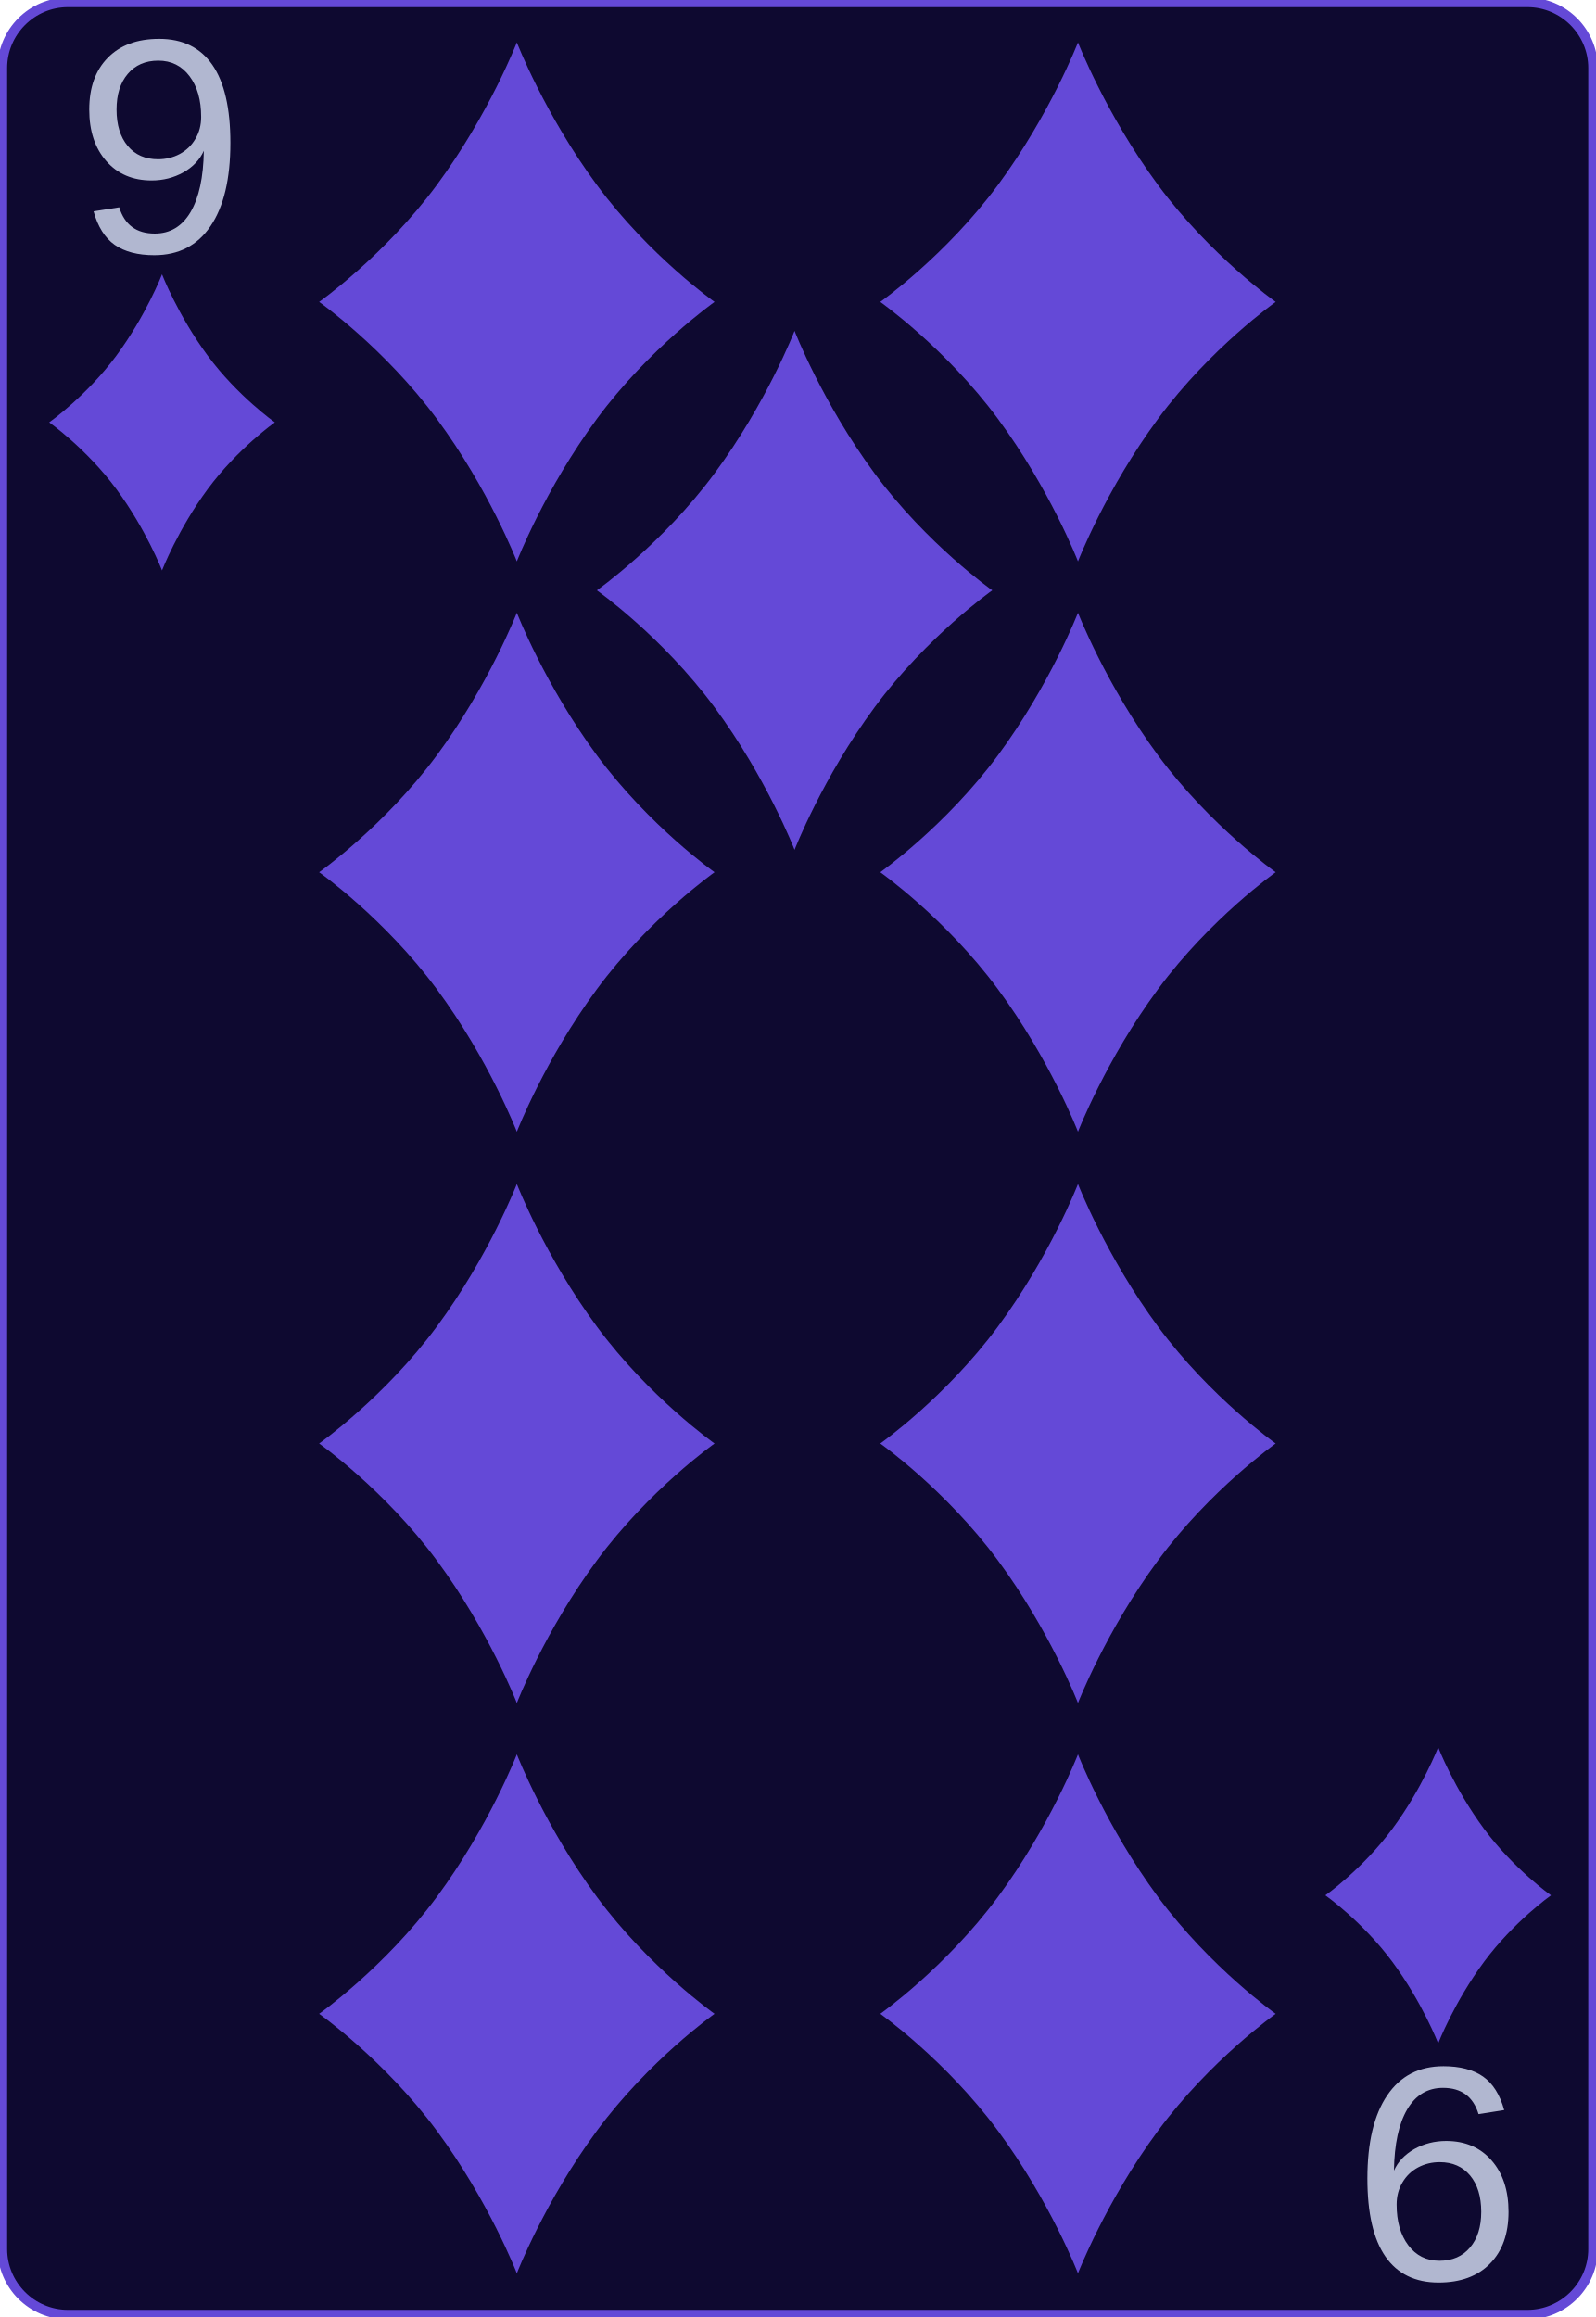
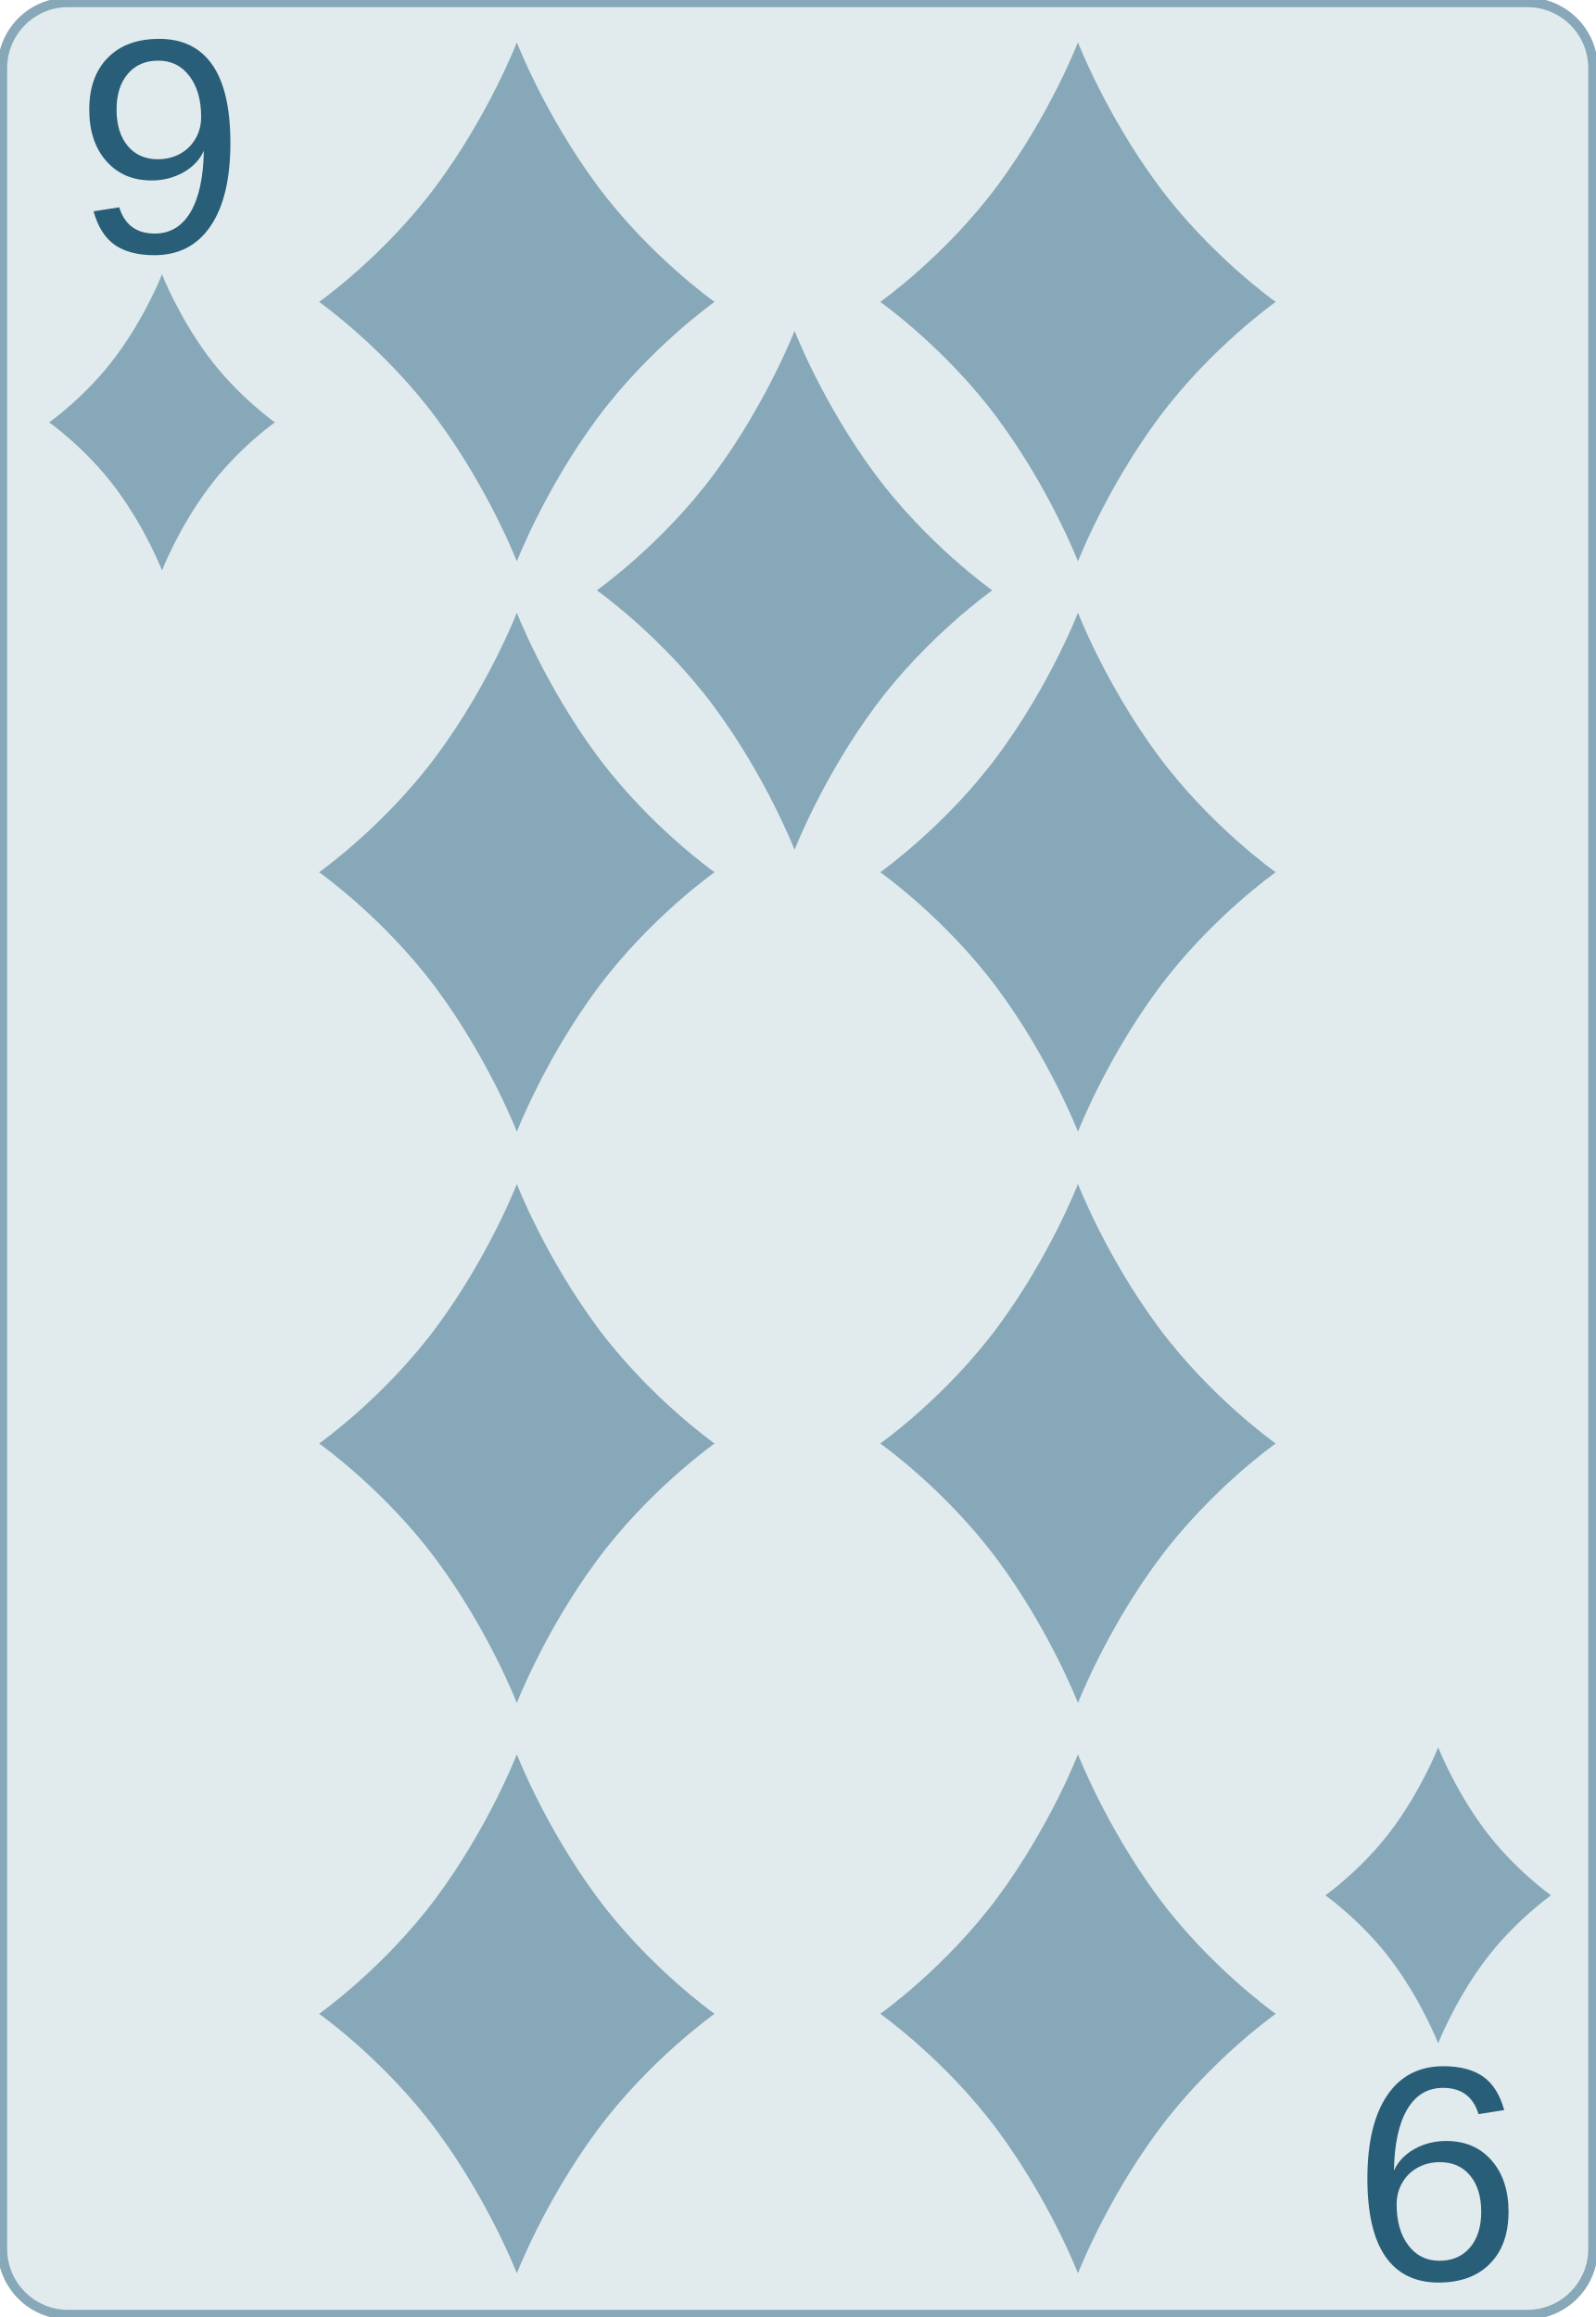
- <svg xmlns="http://www.w3.org/2000/svg" xmlns:xlink="http://www.w3.org/1999/xlink" width="167.087pt" height="242.667pt" viewBox="0 0 167.087 242.667" id="svg2" version="1.1" fill="#6449d7">
+ <svg xmlns="http://www.w3.org/2000/svg" xmlns:xlink="http://www.w3.org/1999/xlink" width="167.087pt" height="242.667pt" viewBox="0 0 167.087 242.667" id="svg2" version="1.1" fill="#86a8b8">
  <defs id="defs41">
    <radialGradient xlink:href="#linearGradient3773" id="radialGradient3781" cx="-0.158" cy="-8.835" fx="-0.158" fy="-8.835" r="8" gradientTransform="matrix(-1.584269,-0.02349808,0.03071979,-2.477574,-0.2485638,-26.71351)" gradientUnits="userSpaceOnUse" />
    <linearGradient id="linearGradient3773">
-       <stop style="stop-color:#6449d7;stop-opacity:1;" offset="0" id="stop3775" />
-       <stop style="stop-color:#6449d7;stop-opacity:0.649;" offset="1" id="stop3777" />
+       <stop style="stop-color:#86a8b8;stop-opacity:1;" offset="0" id="stop3775" />
+       <stop style="stop-color:#86a8b8;stop-opacity:0.649;" offset="1" id="stop3777" />
    </linearGradient>
    <radialGradient xlink:href="#linearGradient3773" id="radialGradient3957" cx="-0.158" cy="-8.835" fx="-0.158" fy="-8.835" r="8" gradientTransform="matrix(-1.584269,-0.02349808,0.03071979,-2.477574,-0.2485638,-26.71351)" gradientUnits="userSpaceOnUse" />
    <linearGradient id="linearGradient3959">
-       <stop style="stop-color:#6449d7;stop-opacity:1;" offset="0" id="stop3961" />
-       <stop style="stop-color:#6449d7;stop-opacity:0.649;" offset="1" id="stop3963" />
+       <stop style="stop-color:#86a8b8;stop-opacity:1;" offset="0" id="stop3961" />
+       <stop style="stop-color:#86a8b8;stop-opacity:0.649;" offset="1" id="stop3963" />
    </linearGradient>
    <radialGradient r="81.903" fy="509.476" fx="168.025" cy="509.476" cx="168.025" gradientTransform="matrix(1.25656,-0.7774064,0.3366382,0.5361257,-221.2021,359.2426)" gradientUnits="userSpaceOnUse" id="radialGradient3975" xlink:href="#linearGradient3784-4" />
    <linearGradient id="linearGradient3784-4">
-       <stop style="stop-color:#0e0930;stop-opacity:0.435;" offset="0" id="stop3786-8" />
-       <stop style="stop-color:#6449d7;stop-opacity:0;" offset="1" id="stop3788-6" />
+       <stop style="stop-color:#e1ebee;stop-opacity:0.435;" offset="0" id="stop3786-8" />
+       <stop style="stop-color:#86a8b8;stop-opacity:0;" offset="1" id="stop3788-6" />
    </linearGradient>
    <radialGradient xlink:href="#linearGradient3784-4-5" id="radialGradient3929" gradientUnits="userSpaceOnUse" gradientTransform="matrix(1.25656,-0.7774064,0.3366382,0.5361257,-221.2021,359.2426)" cx="168.025" cy="509.476" fx="168.025" fy="509.476" r="81.903" />
    <linearGradient id="linearGradient3784-4-5">
-       <stop style="stop-color:#0e0930;stop-opacity:0.489;" offset="0" id="stop3786-8-0" />
-       <stop style="stop-color:#6449d7;stop-opacity:0;" offset="1" id="stop3788-6-3" />
+       <stop style="stop-color:#e1ebee;stop-opacity:0.489;" offset="0" id="stop3786-8-0" />
+       <stop style="stop-color:#86a8b8;stop-opacity:0;" offset="1" id="stop3788-6-3" />
    </linearGradient>
    <radialGradient xlink:href="#linearGradient3784-4-1" id="radialGradient3927" gradientUnits="userSpaceOnUse" gradientTransform="matrix(1.25656,-0.7774064,0.3366382,0.5361257,-221.2021,359.2426)" cx="168.025" cy="509.476" fx="168.025" fy="509.476" r="81.903" />
    <linearGradient id="linearGradient3784-4-1">
-       <stop style="stop-color:#0e0930;stop-opacity:0.237;" offset="0" id="stop3786-8-03" />
-       <stop style="stop-color:#6449d7;stop-opacity:0;" offset="1" id="stop3788-6-6" />
+       <stop style="stop-color:#e1ebee;stop-opacity:0.237;" offset="0" id="stop3786-8-03" />
+       <stop style="stop-color:#86a8b8;stop-opacity:0;" offset="1" id="stop3788-6-6" />
    </linearGradient>
    <linearGradient id="linearGradient3768">
-       <stop style="stop-color:#6449d7;stop-opacity:1;" offset="0" id="stop3770" />
-       <stop style="stop-color:#6449d7;stop-opacity:0.672;" offset="1" id="stop3772" />
+       <stop style="stop-color:#86a8b8;stop-opacity:1;" offset="0" id="stop3770" />
+       <stop style="stop-color:#86a8b8;stop-opacity:0.672;" offset="1" id="stop3772" />
    </linearGradient>
    <linearGradient id="linearGradient3784-4-6">
-       <stop style="stop-color:#0e0930;stop-opacity:0.313;" offset="0" id="stop3786-8-8" />
-       <stop style="stop-color:#6449d7;stop-opacity:0;" offset="1" id="stop3788-6-8" />
+       <stop style="stop-color:#e1ebee;stop-opacity:0.313;" offset="0" id="stop3786-8-8" />
+       <stop style="stop-color:#86a8b8;stop-opacity:0;" offset="1" id="stop3788-6-8" />
    </linearGradient>
    <radialGradient r="81.903" fy="492.632" fx="159.354" cy="492.632" cx="159.354" gradientTransform="matrix(1.089478,-0.715138,0.4464527,0.6562658,-244.9333,290.9185)" gradientUnits="userSpaceOnUse" id="radialGradient4013-8" xlink:href="#linearGradient3784-4-2" />
    <linearGradient id="linearGradient3784-4-2">
-       <stop style="stop-color:#0e0930;stop-opacity:0.29;" offset="0" id="stop3786-8-1" />
-       <stop style="stop-color:#6449d7;stop-opacity:0;" offset="1" id="stop3788-6-5" />
+       <stop style="stop-color:#e1ebee;stop-opacity:0.29;" offset="0" id="stop3786-8-1" />
+       <stop style="stop-color:#86a8b8;stop-opacity:0;" offset="1" id="stop3788-6-5" />
    </linearGradient>
    <linearGradient id="linearGradient2984">
-       <stop style="stop-color:#6449d7;stop-opacity:1;" offset="0" id="stop2986" />
-       <stop style="stop-color:#6449d7;stop-opacity:0.641;" offset="1" id="stop2988" />
+       <stop style="stop-color:#86a8b8;stop-opacity:1;" offset="0" id="stop2986" />
+       <stop style="stop-color:#86a8b8;stop-opacity:0.641;" offset="1" id="stop2988" />
    </linearGradient>
    <linearGradient id="linearGradient3784-4-4">
-       <stop style="stop-color:#0e0930;stop-opacity:0.435;" offset="0" id="stop3786-8-8-2" />
-       <stop style="stop-color:#6449d7;stop-opacity:0;" offset="1" id="stop3788-6-1" />
+       <stop style="stop-color:#e1ebee;stop-opacity:0.435;" offset="0" id="stop3786-8-8-2" />
+       <stop style="stop-color:#86a8b8;stop-opacity:0;" offset="1" id="stop3788-6-1" />
    </linearGradient>
    <radialGradient r="81.903" fy="511.223" fx="171.487" cy="511.223" cx="171.487" gradientTransform="matrix(1.152989,-0.6739155,0.3948202,0.6754904,-233.6326,270.4008)" gradientUnits="userSpaceOnUse" id="radialGradient3100" xlink:href="#linearGradient3784-4-4" />
    <radialGradient xlink:href="#linearGradient2984" id="radialGradient3137" gradientUnits="userSpaceOnUse" gradientTransform="matrix(-1.122416,0.00551393,-0.00908973,-1.85031,-0.0293938,-10.2277)" cx="1.6632675e-13" cy="-3.234" fx="1.6632675e-13" fy="-3.234" r="8" />
  </defs>
-   <g id="Layer_x0020_1" style="fill-rule:nonzero;clip-rule:nonzero;stroke:#6449d7;stroke-miterlimit:4;">
-     <path style="fill:#0e0930;stroke-width:0.5;;stroke:#6449d7;stroke-width:1;" d="M166.837,235.548c0,3.777-3.087,6.869-6.871,6.869H7.111c-3.775,0-6.861-3.092-6.861-6.869V7.12C0.25,3.343,3.336,0.25,7.111,0.25h152.855    c3.784,0,6.871,3.093,6.871,6.87v228.428z" id="path5" />
+   <g id="Layer_x0020_1" style="fill-rule:nonzero;clip-rule:nonzero;stroke:#86a8b8;stroke-miterlimit:4;">
+     <path style="fill:#e1ebee;stroke-width:0.5;;stroke:#86a8b8;stroke-width:1;" d="M166.837,235.548c0,3.777-3.087,6.869-6.871,6.869H7.111c-3.775,0-6.861-3.092-6.861-6.869V7.12C0.25,3.343,3.336,0.25,7.111,0.25h152.855    c3.784,0,6.871,3.093,6.871,6.87v228.428z" id="path5" />
    <g style="stroke:none;" id="g7">
      <g id="g9">

			</g>
    </g>
    <g id="g15">

		</g>
    <g id="g19">

		</g>
    <g style="stroke:none;" id="g23">
      <g id="g25">

			</g>
    </g>
    <g style="stroke:none;" id="g31">
      <g id="g33">

			</g>
    </g>
  </g>
-   <text style="font-size:32px;font-style:normal;font-weight:normal;line-height:125%;letter-spacing:0px;word-spacing:0px;fill:#b1b7d0;fill-opacity:1;stroke:none;font-family:Bitstream Vera Sans" x="7.846" y="26.413" id="text3788" fill="#b1b7d0">
-     <tspan id="tspan3790" x="7.846" y="26.413" style="font-style:normal;font-variant:normal;font-weight:normal;font-stretch:normal;fill:#b1b7d0;fill-opacity:1;font-family:Arial;-inkscape-font-specification:Arial" fill="#b1b7d0">9</tspan>
+   <text style="font-size:32px;font-style:normal;font-weight:normal;line-height:125%;letter-spacing:0px;word-spacing:0px;fill:#285e77;fill-opacity:1;stroke:none;font-family:Bitstream Vera Sans" x="7.846" y="26.413" id="text3788" fill="#285e77">
+     <tspan id="tspan3790" x="7.846" y="26.413" style="font-style:normal;font-variant:normal;font-weight:normal;font-stretch:normal;fill:#285e77;fill-opacity:1;font-family:Arial;-inkscape-font-specification:Arial" fill="#285e77">9</tspan>
  </text>
-   <text style="font-size:32px;font-style:normal;font-weight:normal;line-height:125%;letter-spacing:0px;word-spacing:0px;fill:#b1b7d0;fill-opacity:1;stroke:none;font-family:Bitstream Vera Sans" x="-159.488" y="-216.715" id="text3788-4" transform="scale(-1,-1)" fill="#b1b7d0">
-     <tspan id="tspan3790-3" x="-159.488" y="-216.715" style="font-style:normal;font-variant:normal;font-weight:normal;font-stretch:normal;fill:#b1b7d0;fill-opacity:1;font-family:Arial;-inkscape-font-specification:Arial" fill="#b1b7d0">9</tspan>
+   <text style="font-size:32px;font-style:normal;font-weight:normal;line-height:125%;letter-spacing:0px;word-spacing:0px;fill:#285e77;fill-opacity:1;stroke:none;font-family:Bitstream Vera Sans" x="-159.488" y="-216.715" id="text3788-4" transform="scale(-1,-1)" fill="#285e77">
+     <tspan id="tspan3790-3" x="-159.488" y="-216.715" style="font-style:normal;font-variant:normal;font-weight:normal;font-stretch:normal;fill:#285e77;fill-opacity:1;font-family:Arial;-inkscape-font-specification:Arial" fill="#285e77">9</tspan>
  </text>
  <g transform="matrix(1.476906,0,0,1.476906,16.9681,44.23616)" id="layer1-2-6">
-     <path style="fill:#6449d7" id="dl-6" d="M 3.243,-4.725 C 1.126,-7.589 0,-10.5 0,-10.5 c 0,0 -1.126,2.911 -3.243,5.775 C -5.361,-1.862 -8,0 -8,0 -8,0 -5.361,1.861 -3.243,4.726 -1.126,7.589 0,10.5 0,10.5 0,10.5 1.126,7.589 3.243,4.726 5.361,1.861 8,0 8,0 8,0 5.361,-1.862 3.243,-4.725 z" />
+     <path style="fill:#86a8b8" id="dl-6" d="M 3.243,-4.725 C 1.126,-7.589 0,-10.5 0,-10.5 c 0,0 -1.126,2.911 -3.243,5.775 C -5.361,-1.862 -8,0 -8,0 -8,0 -5.361,1.861 -3.243,4.726 -1.126,7.589 0,10.5 0,10.5 0,10.5 1.126,7.589 3.243,4.726 5.361,1.861 8,0 8,0 8,0 5.361,-1.862 3.243,-4.725 z" />
  </g>
  <g transform="matrix(1.476906,0,0,1.476906,150.6209,198.5035)" id="layer1-2-6-4">
-     <path style="fill:#6449d7" id="dl-6-9" d="M 3.243,-4.725 C 1.126,-7.589 0,-10.5 0,-10.5 c 0,0 -1.126,2.911 -3.243,5.775 C -5.361,-1.862 -8,0 -8,0 -8,0 -5.361,1.861 -3.243,4.726 -1.126,7.589 0,10.5 0,10.5 0,10.5 1.126,7.589 3.243,4.726 5.361,1.861 8,0 8,0 8,0 5.361,-1.862 3.243,-4.725 z" />
+     <path style="fill:#86a8b8" id="dl-6-9" d="M 3.243,-4.725 C 1.126,-7.589 0,-10.5 0,-10.5 c 0,0 -1.126,2.911 -3.243,5.775 C -5.361,-1.862 -8,0 -8,0 -8,0 -5.361,1.861 -3.243,4.726 -1.126,7.589 0,10.5 0,10.5 0,10.5 1.126,7.589 3.243,4.726 5.361,1.861 8,0 8,0 8,0 5.361,-1.862 3.243,-4.725 z" />
  </g>
  <g transform="matrix(2.588291,0,0,2.588291,54.12873,210.9147)" id="layer1-2-6-8-8">
-     <path style="fill:#6449d7" id="dl-6-8-8" d="M 3.243,-4.725 C 1.126,-7.589 0,-10.5 0,-10.5 c 0,0 -1.126,2.911 -3.243,5.775 C -5.361,-1.862 -8,0 -8,0 -8,0 -5.361,1.861 -3.243,4.726 -1.126,7.589 0,10.5 0,10.5 0,10.5 1.126,7.589 3.243,4.726 5.361,1.861 8,0 8,0 8,0 5.361,-1.862 3.243,-4.725 z" />
+     <path style="fill:#86a8b8" id="dl-6-8-8" d="M 3.243,-4.725 C 1.126,-7.589 0,-10.5 0,-10.5 c 0,0 -1.126,2.911 -3.243,5.775 C -5.361,-1.862 -8,0 -8,0 -8,0 -5.361,1.861 -3.243,4.726 -1.126,7.589 0,10.5 0,10.5 0,10.5 1.126,7.589 3.243,4.726 5.361,1.861 8,0 8,0 8,0 5.361,-1.862 3.243,-4.725 z" />
  </g>
  <g transform="matrix(2.588291,0,0,2.588291,54.12873,31.61954)" id="layer1-2-6-8-2-4">
-     <path style="fill:#6449d7" id="dl-6-8-6-3" d="M 3.243,-4.725 C 1.126,-7.589 0,-10.5 0,-10.5 c 0,0 -1.126,2.911 -3.243,5.775 C -5.361,-1.862 -8,0 -8,0 -8,0 -5.361,1.861 -3.243,4.726 -1.126,7.589 0,10.5 0,10.5 0,10.5 1.126,7.589 3.243,4.726 5.361,1.861 8,0 8,0 8,0 5.361,-1.862 3.243,-4.725 z" />
+     <path style="fill:#86a8b8" id="dl-6-8-6-3" d="M 3.243,-4.725 C 1.126,-7.589 0,-10.5 0,-10.5 c 0,0 -1.126,2.911 -3.243,5.775 C -5.361,-1.862 -8,0 -8,0 -8,0 -5.361,1.861 -3.243,4.726 -1.126,7.589 0,10.5 0,10.5 0,10.5 1.126,7.589 3.243,4.726 5.361,1.861 8,0 8,0 8,0 5.361,-1.862 3.243,-4.725 z" />
  </g>
  <g transform="matrix(2.588291,0,0,2.588291,54.12873,151.1827)" id="layer1-2-6-8-2-8-1">
-     <path style="fill:#6449d7" id="dl-6-8-6-8-4" d="M 3.243,-4.725 C 1.126,-7.589 0,-10.5 0,-10.5 c 0,0 -1.126,2.911 -3.243,5.775 C -5.361,-1.862 -8,0 -8,0 -8,0 -5.361,1.861 -3.243,4.726 -1.126,7.589 0,10.5 0,10.5 0,10.5 1.126,7.589 3.243,4.726 5.361,1.861 8,0 8,0 8,0 5.361,-1.862 3.243,-4.725 z" />
+     <path style="fill:#86a8b8" id="dl-6-8-6-8-4" d="M 3.243,-4.725 C 1.126,-7.589 0,-10.5 0,-10.5 c 0,0 -1.126,2.911 -3.243,5.775 C -5.361,-1.862 -8,0 -8,0 -8,0 -5.361,1.861 -3.243,4.726 -1.126,7.589 0,10.5 0,10.5 0,10.5 1.126,7.589 3.243,4.726 5.361,1.861 8,0 8,0 8,0 5.361,-1.862 3.243,-4.725 z" />
  </g>
  <g transform="matrix(2.588291,0,0,2.588291,54.12873,91.35154)" id="layer1-2-6-8-2-8-1-4">
-     <path style="fill:#6449d7" id="dl-6-8-6-8-4-9" d="M 3.243,-4.725 C 1.126,-7.589 0,-10.5 0,-10.5 c 0,0 -1.126,2.911 -3.243,5.775 C -5.361,-1.862 -8,0 -8,0 -8,0 -5.361,1.861 -3.243,4.726 -1.126,7.589 0,10.5 0,10.5 0,10.5 1.126,7.589 3.243,4.726 5.361,1.861 8,0 8,0 8,0 5.361,-1.862 3.243,-4.725 z" />
+     <path style="fill:#86a8b8" id="dl-6-8-6-8-4-9" d="M 3.243,-4.725 C 1.126,-7.589 0,-10.5 0,-10.5 c 0,0 -1.126,2.911 -3.243,5.775 C -5.361,-1.862 -8,0 -8,0 -8,0 -5.361,1.861 -3.243,4.726 -1.126,7.589 0,10.5 0,10.5 0,10.5 1.126,7.589 3.243,4.726 5.361,1.861 8,0 8,0 8,0 5.361,-1.862 3.243,-4.725 z" />
  </g>
  <g transform="matrix(2.588291,0,0,2.588291,112.8959,210.9147)" id="layer1-2-6-8-8-9">
-     <path style="fill:#6449d7" id="dl-6-8-8-4" d="M 3.243,-4.725 C 1.126,-7.589 0,-10.5 0,-10.5 c 0,0 -1.126,2.911 -3.243,5.775 C -5.361,-1.862 -8,0 -8,0 -8,0 -5.361,1.861 -3.243,4.726 -1.126,7.589 0,10.5 0,10.5 0,10.5 1.126,7.589 3.243,4.726 5.361,1.861 8,0 8,0 8,0 5.361,-1.862 3.243,-4.725 z" />
+     <path style="fill:#86a8b8" id="dl-6-8-8-4" d="M 3.243,-4.725 C 1.126,-7.589 0,-10.5 0,-10.5 c 0,0 -1.126,2.911 -3.243,5.775 C -5.361,-1.862 -8,0 -8,0 -8,0 -5.361,1.861 -3.243,4.726 -1.126,7.589 0,10.5 0,10.5 0,10.5 1.126,7.589 3.243,4.726 5.361,1.861 8,0 8,0 8,0 5.361,-1.862 3.243,-4.725 z" />
  </g>
  <g transform="matrix(2.588291,0,0,2.588291,112.8959,31.61955)" id="layer1-2-6-8-2-4-9">
-     <path style="fill:#6449d7" id="dl-6-8-6-3-0" d="M 3.243,-4.725 C 1.126,-7.589 0,-10.5 0,-10.5 c 0,0 -1.126,2.911 -3.243,5.775 C -5.361,-1.862 -8,0 -8,0 -8,0 -5.361,1.861 -3.243,4.726 -1.126,7.589 0,10.5 0,10.5 0,10.5 1.126,7.589 3.243,4.726 5.361,1.861 8,0 8,0 8,0 5.361,-1.862 3.243,-4.725 z" />
+     <path style="fill:#86a8b8" id="dl-6-8-6-3-0" d="M 3.243,-4.725 C 1.126,-7.589 0,-10.5 0,-10.5 c 0,0 -1.126,2.911 -3.243,5.775 C -5.361,-1.862 -8,0 -8,0 -8,0 -5.361,1.861 -3.243,4.726 -1.126,7.589 0,10.5 0,10.5 0,10.5 1.126,7.589 3.243,4.726 5.361,1.861 8,0 8,0 8,0 5.361,-1.862 3.243,-4.725 z" />
  </g>
  <g transform="matrix(2.588291,0,0,2.588291,112.8959,151.1827)" id="layer1-2-6-8-2-8-1-9">
-     <path style="fill:#6449d7" id="dl-6-8-6-8-4-1" d="M 3.243,-4.725 C 1.126,-7.589 0,-10.5 0,-10.5 c 0,0 -1.126,2.911 -3.243,5.775 C -5.361,-1.862 -8,0 -8,0 -8,0 -5.361,1.861 -3.243,4.726 -1.126,7.589 0,10.5 0,10.5 0,10.5 1.126,7.589 3.243,4.726 5.361,1.861 8,0 8,0 8,0 5.361,-1.862 3.243,-4.725 z" />
+     <path style="fill:#86a8b8" id="dl-6-8-6-8-4-1" d="M 3.243,-4.725 C 1.126,-7.589 0,-10.5 0,-10.5 c 0,0 -1.126,2.911 -3.243,5.775 C -5.361,-1.862 -8,0 -8,0 -8,0 -5.361,1.861 -3.243,4.726 -1.126,7.589 0,10.5 0,10.5 0,10.5 1.126,7.589 3.243,4.726 5.361,1.861 8,0 8,0 8,0 5.361,-1.862 3.243,-4.725 z" />
  </g>
  <g transform="matrix(2.588291,0,0,2.588291,112.8959,91.35154)" id="layer1-2-6-8-2-8-1-4-7">
-     <path style="fill:#6449d7" id="dl-6-8-6-8-4-9-7" d="M 3.243,-4.725 C 1.126,-7.589 0,-10.5 0,-10.5 c 0,0 -1.126,2.911 -3.243,5.775 C -5.361,-1.862 -8,0 -8,0 -8,0 -5.361,1.861 -3.243,4.726 -1.126,7.589 0,10.5 0,10.5 0,10.5 1.126,7.589 3.243,4.726 5.361,1.861 8,0 8,0 8,0 5.361,-1.862 3.243,-4.725 z" />
+     <path style="fill:#86a8b8" id="dl-6-8-6-8-4-9-7" d="M 3.243,-4.725 C 1.126,-7.589 0,-10.5 0,-10.5 c 0,0 -1.126,2.911 -3.243,5.775 C -5.361,-1.862 -8,0 -8,0 -8,0 -5.361,1.861 -3.243,4.726 -1.126,7.589 0,10.5 0,10.5 0,10.5 1.126,7.589 3.243,4.726 5.361,1.861 8,0 8,0 8,0 5.361,-1.862 3.243,-4.725 z" />
  </g>
  <g transform="matrix(2.588291,0,0,2.588291,83.21339,61.82895)" id="layer1-2-6-8-2-4-8">
-     <path style="fill:#6449d7" id="dl-6-8-6-3-5" d="M 3.243,-4.725 C 1.126,-7.589 0,-10.5 0,-10.5 c 0,0 -1.126,2.911 -3.243,5.775 C -5.361,-1.862 -8,0 -8,0 -8,0 -5.361,1.861 -3.243,4.726 -1.126,7.589 0,10.5 0,10.5 0,10.5 1.126,7.589 3.243,4.726 5.361,1.861 8,0 8,0 8,0 5.361,-1.862 3.243,-4.725 z" />
+     <path style="fill:#86a8b8" id="dl-6-8-6-3-5" d="M 3.243,-4.725 C 1.126,-7.589 0,-10.5 0,-10.5 c 0,0 -1.126,2.911 -3.243,5.775 C -5.361,-1.862 -8,0 -8,0 -8,0 -5.361,1.861 -3.243,4.726 -1.126,7.589 0,10.5 0,10.5 0,10.5 1.126,7.589 3.243,4.726 5.361,1.861 8,0 8,0 8,0 5.361,-1.862 3.243,-4.725 z" />
  </g>
</svg>
